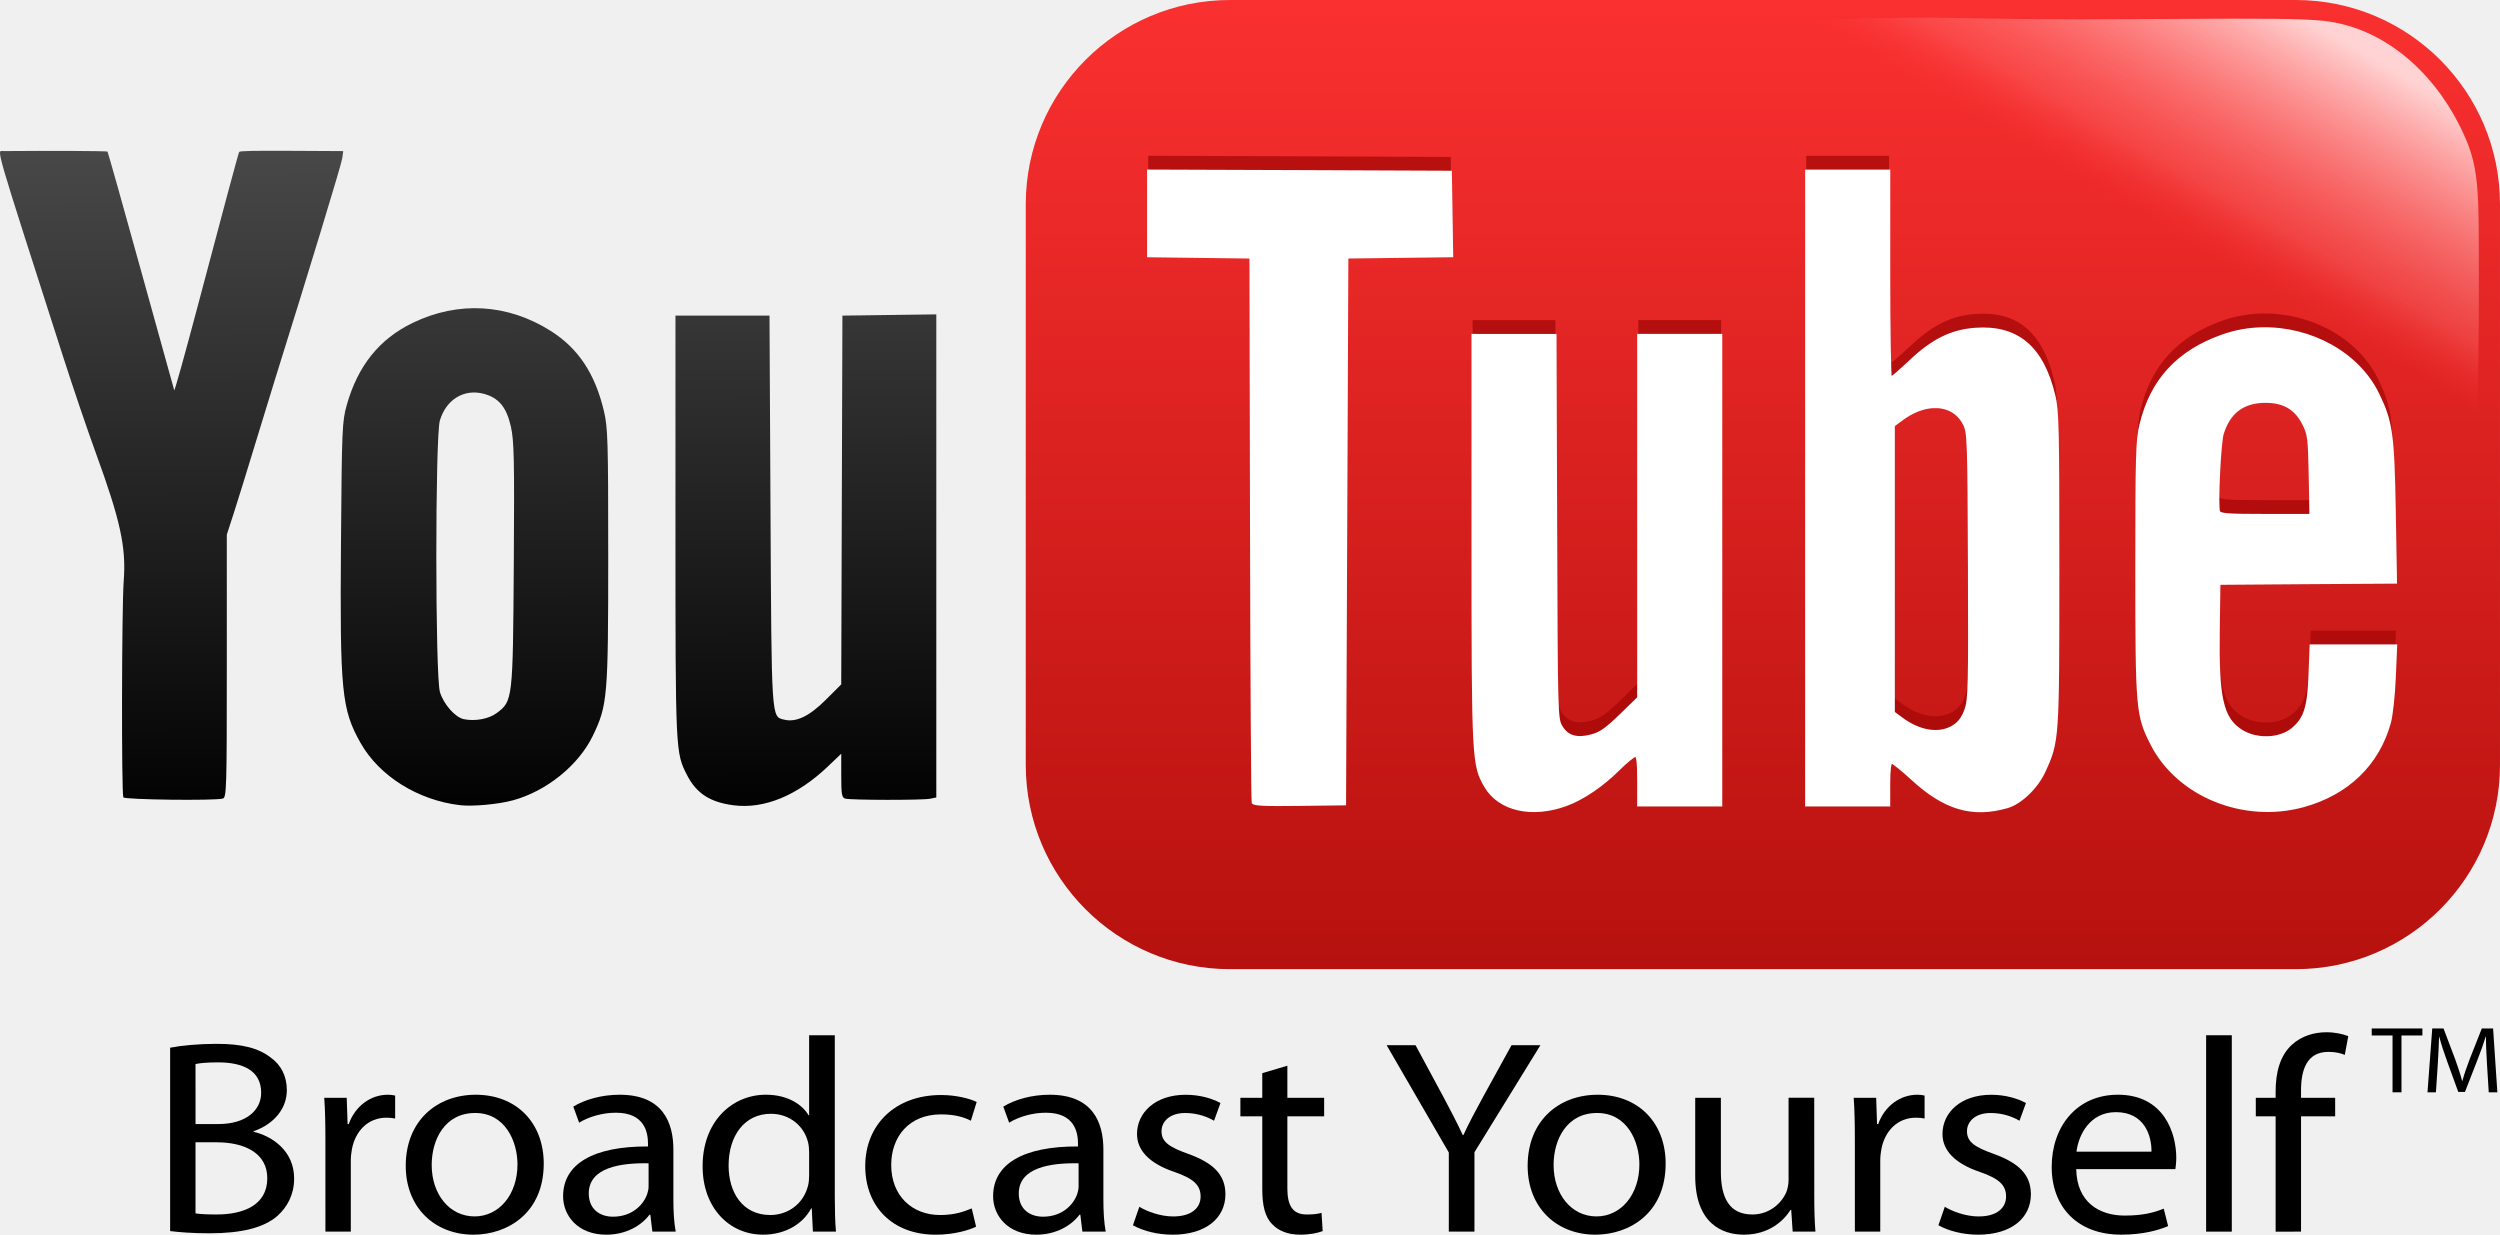
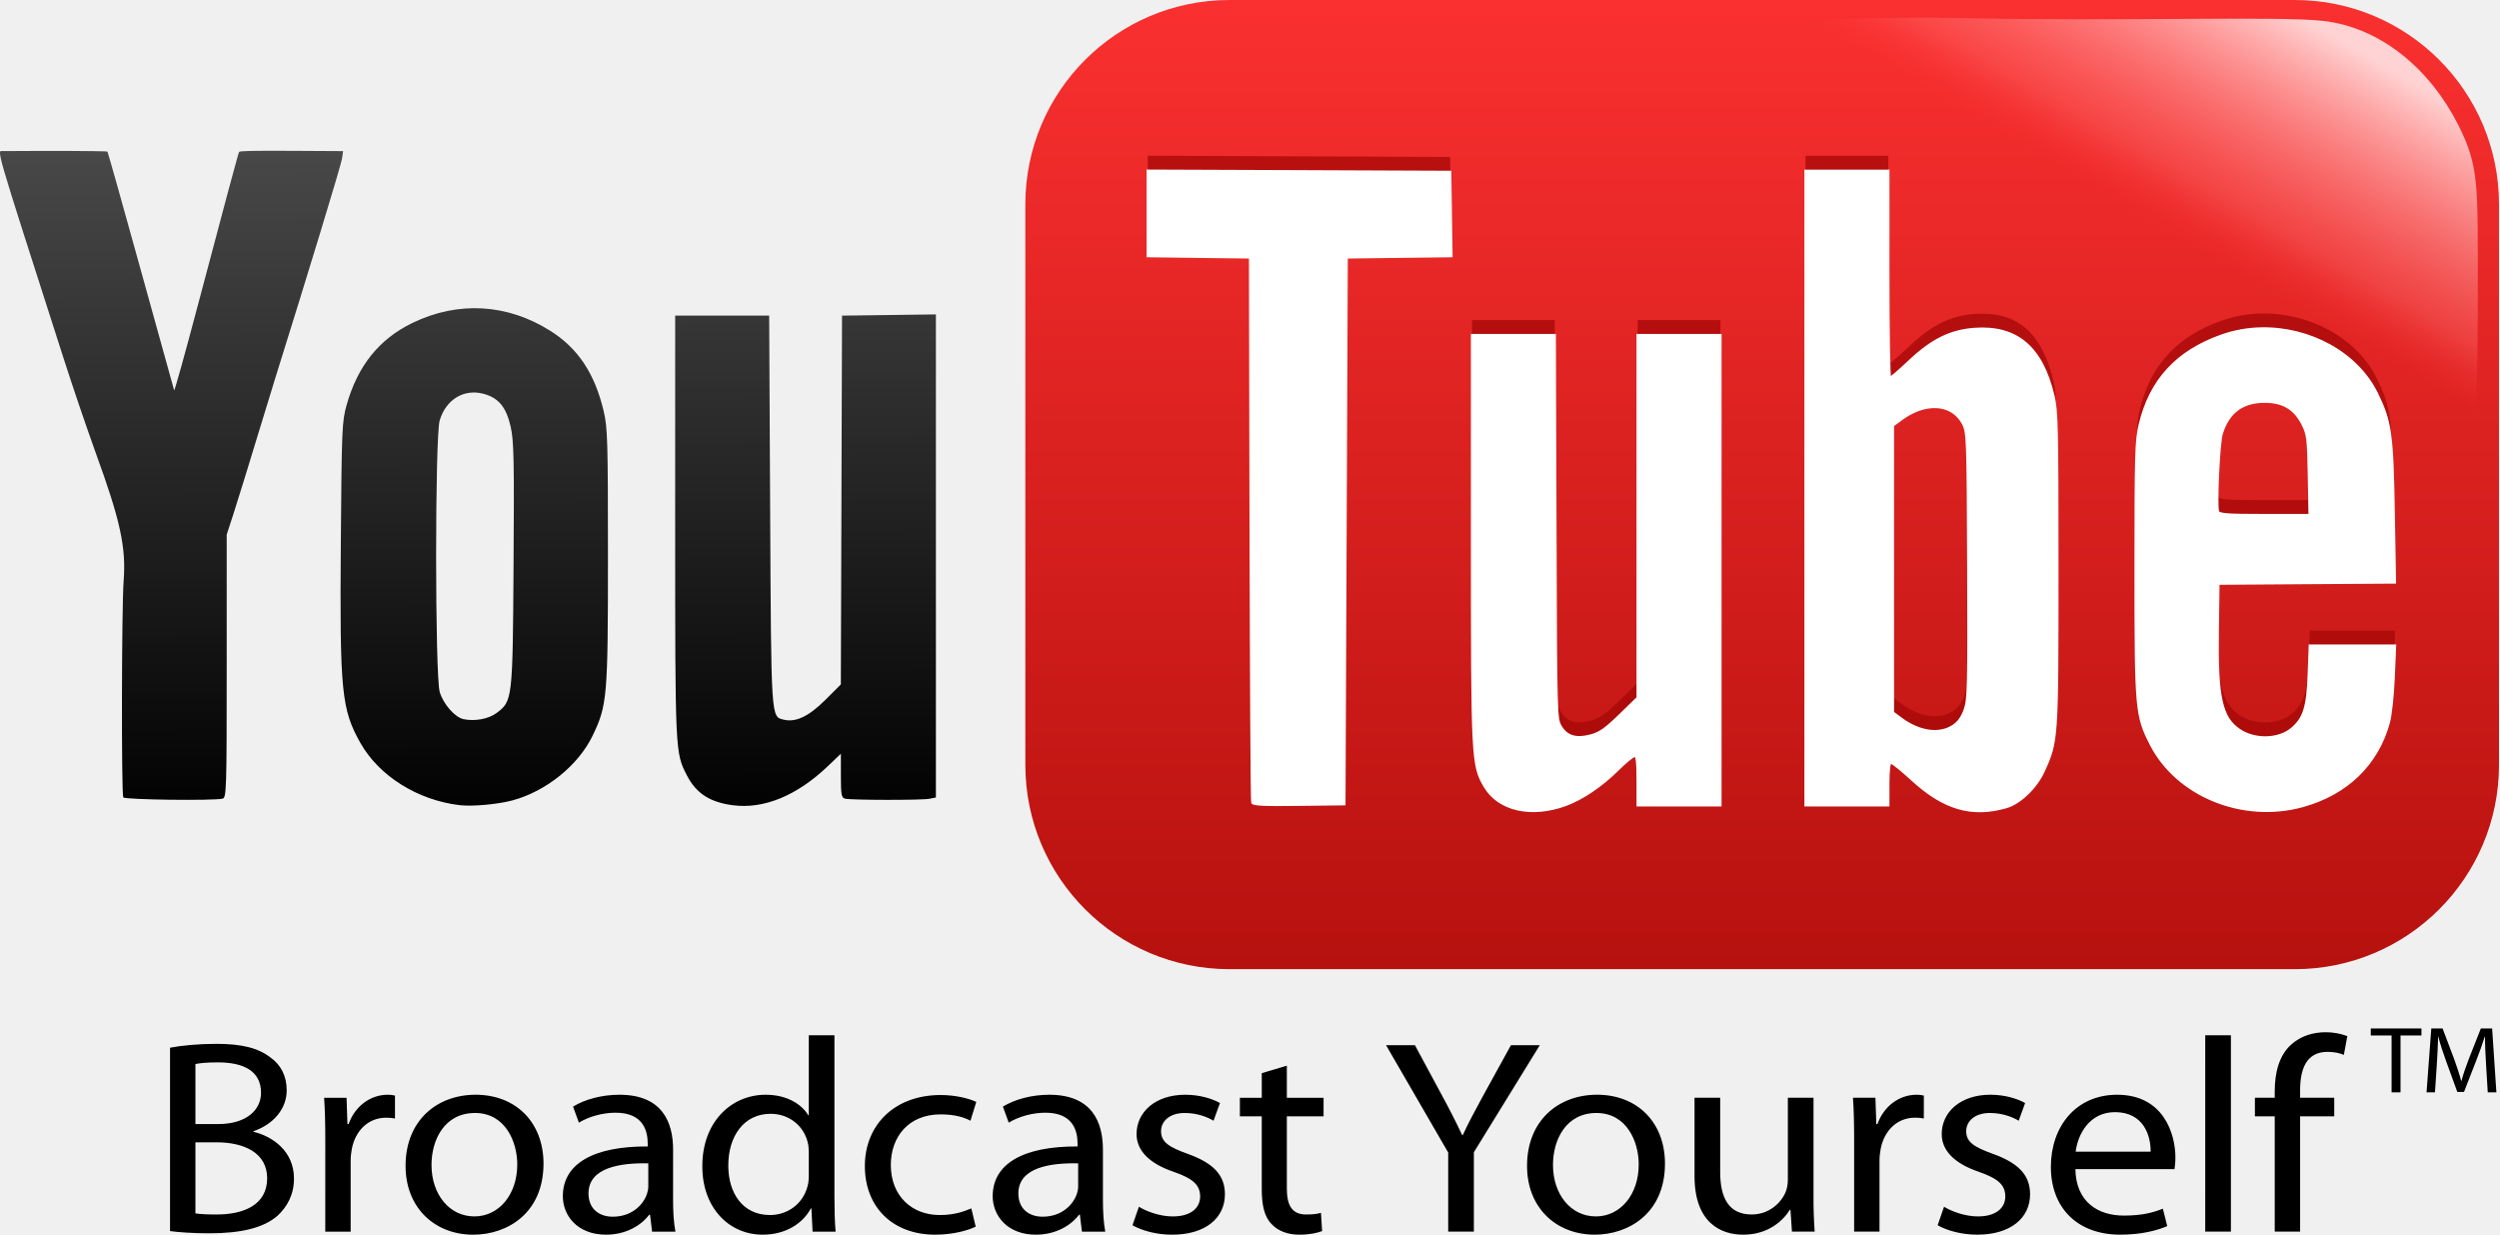
- <svg xmlns="http://www.w3.org/2000/svg" xmlns:xlink="http://www.w3.org/1999/xlink" width="152.655mm" height="75.391mm" viewBox="0 0 152.656 75.391" version="1.1" id="svg8">
-   <defs id="defs2">
-     <linearGradient id="linearGradient1515">
-       <stop style="stop-color:#fa3030;stop-opacity:1" offset="0" id="stop1511" />
-       <stop style="stop-color:#b6110e;stop-opacity:1" offset="1" id="stop1513" />
+ <svg xmlns="http://www.w3.org/2000/svg" xmlns:xlink="http://www.w3.org/1999/xlink" width="576.966" height="284.944" viewBox="0 0 152.656 75.391">
+   <defs>
+     <linearGradient id="f">
+       <stop style="stop-color:#fa3030;stop-opacity:1" offset="0" />
+       <stop style="stop-color:#b6110e;stop-opacity:1" offset="1" />
    </linearGradient>
-     <clipPath id="clipPath3035" clipPathUnits="userSpaceOnUse">
-       <path id="path3037" d="m -0.308,-8.205 h 5.064 v 9.77 h -5.064 z" />
-     </clipPath>
-     <clipPath id="clipPath3025" clipPathUnits="userSpaceOnUse">
-       <path id="path3027" d="M 0,0 H 594 V 792 H 0 Z" />
-     </clipPath>
-     <clipPath id="clipPath3017" clipPathUnits="userSpaceOnUse">
-       <path id="path3019" d="m 0,650.268 h 141.732 v 141.732 H 0 Z" />
-     </clipPath>
-     <clipPath id="clipPath3150" clipPathUnits="userSpaceOnUse">
-       <path id="path3152" d="m -0.388,-0.473 h 5.87 v 9.9 h -5.87 z" />
-     </clipPath>
-     <clipPath id="clipPath3140" clipPathUnits="userSpaceOnUse">
-       <path id="path3142" d="M 0,0 H 594 V 792 H 0 Z" />
-     </clipPath>
-     <clipPath id="clipPath3132" clipPathUnits="userSpaceOnUse">
-       <path id="path3134" d="M 1,0 H 118.842 V 119.55 H 1 Z" />
-     </clipPath>
-     <clipPath id="clipPath3439" clipPathUnits="userSpaceOnUse">
-       <path id="path3441" d="m 50.441,691.8 h 99 v -56.76 h -99 z" style="clip-rule:evenodd" />
-     </clipPath>
-     <clipPath id="clipPath3150-2" clipPathUnits="userSpaceOnUse">
-       <path id="path3152-8" d="m -0.388,-0.473 h 5.87 v 9.9 h -5.87 z" />
-     </clipPath>
-     <filter style="color-interpolation-filters:sRGB" id="filter1173">
-       <feFlood flood-opacity="0.498" flood-color="rgb(0,0,0)" result="flood" id="feFlood1163" />
-       <feComposite in="flood" in2="SourceGraphic" operator="in" result="composite1" id="feComposite1165" />
-       <feGaussianBlur in="composite1" stdDeviation="3" result="blur" id="feGaussianBlur1167" />
-       <feOffset dx="6" dy="6" result="offset" id="feOffset1169" />
-       <feComposite in="SourceGraphic" in2="offset" operator="over" result="composite2" id="feComposite1171" />
-     </filter>
-     <linearGradient id="linearGradient6760">
-       <stop style="stop-color:#030303;stop-opacity:1" offset="0" id="stop6762" />
-       <stop style="stop-color:#484848;stop-opacity:1" offset="1" id="stop6764" />
+     <linearGradient id="e">
+       <stop style="stop-color:#030303;stop-opacity:1" offset="0" />
+       <stop style="stop-color:#484848;stop-opacity:1" offset="1" />
    </linearGradient>
-     <linearGradient id="linearGradient6754">
-       <stop id="stop6756" offset="0" style="stop-color:#ffd3d3;stop-opacity:1" />
-       <stop style="stop-color:#ff6f6f;stop-opacity:0.376;" offset="0.764" id="stop6768" />
-       <stop id="stop6758" offset="1" style="stop-color:#ff3333;stop-opacity:0" />
+     <linearGradient id="d">
+       <stop offset="0" style="stop-color:#ffd3d3;stop-opacity:1" />
+       <stop style="stop-color:#ff6f6f;stop-opacity:.376" offset=".764" />
+       <stop offset="1" style="stop-color:#f33;stop-opacity:0" />
    </linearGradient>
-     <linearGradient x1="345.065" y1="1071.317" x2="345.065" y2="-135.12" id="linearGradient3049" gradientUnits="userSpaceOnUse" gradientTransform="scale(1.58195,0.632131)">
-       <stop id="stop3051" style="stop-color:#912420;stop-opacity:1" offset="0" />
-       <stop id="stop3053" style="stop-color:#ce332d;stop-opacity:1" offset="0.489" />
+     <linearGradient gradientTransform="scale(1.58195 .63213)" gradientUnits="userSpaceOnUse" id="b" y2="-135.12" x2="345.065" y1="1071.317" x1="345.065">
+       <stop offset="0" style="stop-color:#912420;stop-opacity:1" />
+       <stop offset=".967" style="stop-color:#fee;stop-opacity:1" />
    </linearGradient>
-     <linearGradient gradientTransform="scale(1.58195,0.632131)" gradientUnits="userSpaceOnUse" id="linearGradient3039" y2="-135.12" x2="345.065" y1="1071.317" x1="345.065">
-       <stop offset="0" style="stop-color:#912420;stop-opacity:1" id="stop3041" />
-       <stop offset="0.967" style="stop-color:#ffeeee;stop-opacity:1" id="stop3045" />
+     <linearGradient id="c">
+       <stop style="stop-color:#fff;stop-opacity:1" offset="0" />
+       <stop style="stop-color:#b3b3b3;stop-opacity:1" offset="1" />
    </linearGradient>
-     <linearGradient id="linearGradient3014">
-       <stop id="stop3016" style="stop-color:#ffffff;stop-opacity:1" offset="0" />
-       <stop id="stop3018" style="stop-color:#b3b3b3;stop-opacity:1" offset="1" />
+     <linearGradient x1="345.065" y1="1071.317" x2="345.065" y2="-135.12" id="a" gradientUnits="userSpaceOnUse" gradientTransform="scale(1.58195 .63213)">
+       <stop style="stop-color:#590000;stop-opacity:1" offset="0" />
+       <stop style="stop-color:red;stop-opacity:1" offset=".967" />
+       <stop style="stop-color:#fee;stop-opacity:1" offset=".967" />
    </linearGradient>
-     <linearGradient x1="345.065" y1="1071.317" x2="345.065" y2="-135.12" id="g" gradientUnits="userSpaceOnUse" gradientTransform="scale(1.58195,0.632131)">
-       <stop id="stop7" style="stop-color:#590000;stop-opacity:1" offset="0" />
-       <stop id="stop9" style="stop-color:#ff0000;stop-opacity:1" offset="0.967" />
-       <stop id="stop11" style="stop-color:#ffeeee;stop-opacity:1" offset="0.967" />
-     </linearGradient>
-     <linearGradient x1="345.065" y1="1071.317" x2="345.065" y2="-135.12" id="linearGradient3774" xlink:href="#g" gradientUnits="userSpaceOnUse" gradientTransform="scale(1.58195,0.632131)" />
-     <linearGradient x1="339.638" y1="1097.23" x2="339.638" y2="-635.195" id="linearGradient3774-1" xlink:href="#g" gradientUnits="userSpaceOnUse" gradientTransform="matrix(1.58195,0,0,0.632131,320.259,117.629)" />
-     <linearGradient x1="339.638" y1="1097.23" x2="339.638" y2="-635.195" id="linearGradient3943" xlink:href="#g" gradientUnits="userSpaceOnUse" gradientTransform="matrix(1.58195,0,0,0.632131,-137.182,-82.6614)" />
-     <linearGradient x1="339.638" y1="1097.23" x2="339.638" y2="-635.195" id="linearGradient3965" xlink:href="#g" gradientUnits="userSpaceOnUse" gradientTransform="matrix(1.58195,0,0,0.632131,6.70141,-52.6713)" />
-     <linearGradient x1="339.638" y1="1097.23" x2="339.638" y2="-635.195" id="linearGradient4014" xlink:href="#g" gradientUnits="userSpaceOnUse" gradientTransform="matrix(1.58195,0,0,0.632131,-0.584086,0.75571)" />
-     <linearGradient x1="339.638" y1="1107.851" x2="339.638" y2="-635.195" id="linearGradient4038" xlink:href="#linearGradient3039" gradientUnits="userSpaceOnUse" gradientTransform="matrix(1.58195,0,0,0.632131,-0.584086,0.75571)" />
-     <linearGradient x1="543.321" y1="441.519" x2="543.321" y2="817.556" id="linearGradient3020" xlink:href="#linearGradient3014" gradientUnits="userSpaceOnUse" />
-     <linearGradient xlink:href="#linearGradient6754" id="linearGradient6752" x1="802.938" y1="313.494" x2="744.258" y2="412.445" gradientUnits="userSpaceOnUse" gradientTransform="matrix(0.1373766,0,0,0.1350155,506.4404,-75.40211)" />
-     <linearGradient xlink:href="#linearGradient6760" id="linearGradient6766" x1="-248.302" y1="619.429" x2="-249.338" y2="333.606" gradientUnits="userSpaceOnUse" gradientTransform="matrix(0.1415764,0,0,0.1385576,504.2636,-75.21098)" />
-     <linearGradient xlink:href="#linearGradient1515" id="linearGradient1517" x1="335.91" y1="13.474" x2="335.91" y2="92.001" gradientUnits="userSpaceOnUse" gradientTransform="matrix(0.749192,0,0,0.7536135,279.9334,-48.42409)" />
+     <linearGradient xlink:href="#d" id="h" x1="802.938" y1="313.494" x2="744.258" y2="412.445" gradientUnits="userSpaceOnUse" gradientTransform="matrix(.13738 0 0 .13502 506.44 -75.402)" />
+     <linearGradient xlink:href="#e" id="i" x1="-248.302" y1="619.429" x2="-249.338" y2="333.606" gradientUnits="userSpaceOnUse" gradientTransform="matrix(.14158 0 0 .13856 504.264 -75.211)" />
+     <linearGradient xlink:href="#f" id="g" x1="335.91" y1="13.474" x2="335.91" y2="92.001" gradientUnits="userSpaceOnUse" gradientTransform="matrix(.7492 0 0 .75361 279.933 -48.424)" />
  </defs>
-   <g id="layer1" transform="translate(-468.9594,38.26978)">
-     <text xml:space="preserve" style="font-style:normal;font-variant:normal;font-weight:normal;font-stretch:normal;font-size:50.8px;line-height:1.25;font-family:'Helvetica Neue';-inkscape-font-specification:'Helvetica Neue';letter-spacing:0px;word-spacing:0px;stroke-width:0.265" x="-144.86" y="-4.276" id="text859">
-       <tspan id="tspan857" x="-144.86" y="-4.276" style="font-style:normal;font-variant:normal;font-weight:normal;font-stretch:normal;font-family:'Helvetica Neue';-inkscape-font-specification:'Helvetica Neue';stroke-width:0.265" />
-     </text>
-     <text xml:space="preserve" style="font-style:normal;font-variant:normal;font-weight:normal;font-stretch:normal;font-size:50.8px;line-height:1.25;font-family:Verdana;-inkscape-font-specification:Verdana;letter-spacing:0px;word-spacing:0px;stroke-width:0.265" x="409.677" y="41.229" id="text1549">
-       <tspan id="tspan1547" x="409.677" y="41.229" style="font-style:normal;font-variant:normal;font-weight:normal;font-stretch:normal;font-family:Verdana;-inkscape-font-specification:Verdana;stroke-width:0.265" />
-     </text>
-     <g id="g1545">
-       <g id="g1537">
-         <rect style="fill:url(#linearGradient1517);fill-opacity:1;stroke:none;stroke-width:1.03;stroke-linejoin:round;paint-order:stroke fill markers" id="rect1505" width="90.02" height="59.179" x="531.595" y="-38.27" ry="12.474" />
-         <path style="fill:url(#linearGradient6752);fill-opacity:1;stroke:none;stroke-width:0.136" id="path6750" d="m 567.769,19.687 c -3.144,-0.054 -6.867,-0.139 -8.272,-0.189 -9.438,-0.331 -15.918,-0.685 -17.213,-0.94 -1.845,-0.364 -3.908,-1.581 -5.105,-3.013 -1.918,-2.296 -2.94,-5.081 -3.436,-9.369 -1.154,-9.968 -1.128,-21.59 0.069,-31.21 0.524,-4.213 1.828,-7.259 4.017,-9.382 1.249,-1.212 0.58,1.678 2.181,1.279 3.463,-0.864 32.381,-4.385 48.876,-4.028 9.527,0.206 19.235,-0.135 21.971,0.168 3.539,0.392 6.543,2.949 8.262,6.338 1.298,2.559 1.196,3.711 1.203,10.058 0.006,4.88 -0.143,9.044 -0.217,14.654 -0.089,6.714 1.308,11.368 0.653,14.689 -0.692,3.51 -2.329,6.502 -4.443,8.122 -1.634,1.251 -3.373,1.809 -6.107,1.96 -0.814,0.045 -1.843,0.109 -2.287,0.142 -1.579,0.119 -10.027,0.453 -14.662,0.58 -6.888,0.188 -18.937,0.255 -25.49,0.142 z" />
-         <path d="m 539.071,-28.759 v 2.611 2.606 l 3.126,0.039 3.126,0.039 0.035,16.557 c 0.019,9.106 0.064,16.633 0.101,16.729 0.052,0.135 0.703,0.166 2.85,0.137 l 2.775,-0.034 0.07,-16.695 0.07,-16.695 3.201,-0.039 3.201,-0.039 -0.04,-2.572 -0.04,-2.572 -9.238,-0.039 z m 40.183,0.004 V -9.381 9.993 h 2.529 2.529 V 8.687 c 0,-0.865 0.055,-1.305 0.158,-1.305 0.086,0 0.654,0.456 1.264,1.018 1.967,1.81 3.671,2.309 5.796,1.696 0.814,-0.235 1.807,-1.185 2.252,-2.156 0.855,-1.863 0.856,-1.907 0.856,-12.375 0,-8.594 -0.021,-9.653 -0.241,-10.58 -0.706,-2.973 -2.248,-4.275 -4.834,-4.083 -1.45,0.107 -2.593,0.672 -3.96,1.962 -0.594,0.561 -1.128,1.022 -1.185,1.022 -0.058,2.7e-5 -0.105,-2.844 -0.105,-6.321 v -6.321 h -2.529 z m 27.837,9.627 c -0.823,0.016 -1.647,0.161 -2.437,0.442 -2.724,0.971 -4.334,2.722 -4.983,5.427 -0.229,0.956 -0.255,1.816 -0.255,8.824 0,8.595 0.032,8.946 0.931,10.705 1.601,3.133 5.612,4.767 9.256,3.77 2.706,-0.741 4.579,-2.547 5.282,-5.097 0.12,-0.436 0.254,-1.671 0.299,-2.748 l 0.083,-1.958 h -2.604 -2.604 l -0.066,1.752 c -0.073,1.995 -0.282,2.679 -1.023,3.315 -0.791,0.679 -2.243,0.726 -3.188,0.103 -1.123,-0.74 -1.404,-1.992 -1.348,-6.063 l 0.04,-2.885 5.392,-0.039 5.392,-0.034 -0.075,-4.294 c -0.083,-4.788 -0.185,-5.515 -1.01,-7.214 -1.223,-2.519 -4.142,-4.065 -7.082,-4.006 z m -48.209,0.404 v 12.439 c 0,13.546 0.015,13.838 0.79,15.144 0.847,1.427 2.837,1.874 4.931,1.108 1.011,-0.37 2.196,-1.17 3.196,-2.164 0.461,-0.458 0.92,-0.833 1.019,-0.833 0.135,0 0.18,0.374 0.18,1.511 v 1.511 h 2.529 2.529 V -4.366 -18.725 h -2.529 -2.529 V -7.646 3.428 l -1.089,1.061 c -0.864,0.84 -1.228,1.093 -1.761,1.237 -0.906,0.243 -1.475,0.076 -1.848,-0.545 -0.282,-0.469 -0.287,-0.68 -0.325,-12.19 l -0.04,-11.714 h -2.525 z m 48.416,4.071 c 1.129,0 1.841,0.425 2.323,1.383 0.306,0.607 0.339,0.863 0.382,3.1 l 0.044,2.439 h -2.753 c -2.374,0 -2.768,-0.033 -2.841,-0.219 -0.13,-0.332 0.051,-4.184 0.224,-4.745 0.405,-1.317 1.265,-1.958 2.621,-1.958 z m -20.25,0.322 c 0.794,-0.028 1.477,0.328 1.844,1.052 0.256,0.504 0.273,0.956 0.303,8.639 0.029,7.371 0.01,8.168 -0.211,8.79 -0.169,0.477 -0.387,0.778 -0.72,0.996 -0.842,0.551 -2.066,0.375 -3.179,-0.455 l -0.492,-0.365 v -8.76 -8.764 l 0.492,-0.365 c 0.66,-0.492 1.345,-0.747 1.963,-0.769 z" id="rect3947" style="opacity:0.753;fill:#a60707;fill-opacity:1;stroke:none;stroke-width:0.139" />
-         <path d="m 539.071,-27.847 v 2.611 2.606 l 3.126,0.039 3.126,0.039 0.035,16.557 c 0.019,9.106 0.064,16.633 0.101,16.729 0.052,0.135 0.703,0.166 2.85,0.137 l 2.775,-0.034 0.07,-16.695 0.07,-16.695 3.201,-0.039 3.201,-0.039 -0.04,-2.572 -0.04,-2.572 -9.238,-0.039 z m 40.183,0.004 V -8.468 10.906 h 2.529 2.529 V 9.6 c 0,-0.865 0.055,-1.305 0.158,-1.305 0.086,0 0.654,0.456 1.265,1.018 1.967,1.81 3.671,2.309 5.796,1.696 0.814,-0.235 1.807,-1.185 2.252,-2.156 0.855,-1.863 0.856,-1.907 0.856,-12.375 0,-8.594 -0.021,-9.653 -0.241,-10.58 -0.706,-2.973 -2.248,-4.275 -4.834,-4.083 -1.45,0.107 -2.593,0.672 -3.96,1.962 -0.594,0.561 -1.128,1.022 -1.185,1.022 -0.058,2.9e-5 -0.105,-2.844 -0.105,-6.321 v -6.321 h -2.529 z m 27.837,9.627 c -0.823,0.016 -1.647,0.161 -2.437,0.442 -2.724,0.971 -4.334,2.722 -4.983,5.427 -0.229,0.956 -0.255,1.816 -0.255,8.824 0,8.595 0.032,8.946 0.931,10.705 1.601,3.133 5.612,4.767 9.256,3.77 2.706,-0.741 4.579,-2.547 5.282,-5.097 0.12,-0.436 0.254,-1.671 0.299,-2.748 l 0.083,-1.958 h -2.604 -2.604 l -0.066,1.752 c -0.073,1.995 -0.282,2.679 -1.023,3.315 -0.791,0.679 -2.243,0.726 -3.188,0.103 -1.123,-0.74 -1.404,-1.992 -1.348,-6.063 l 0.04,-2.885 5.392,-0.039 5.392,-0.034 -0.075,-4.294 c -0.083,-4.788 -0.185,-5.515 -1.01,-7.214 -1.223,-2.519 -4.142,-4.065 -7.082,-4.006 z m -48.209,0.404 v 12.439 c 0,13.546 0.015,13.838 0.79,15.144 0.847,1.427 2.837,1.874 4.931,1.108 1.011,-0.37 2.196,-1.17 3.196,-2.164 0.461,-0.458 0.92,-0.833 1.019,-0.833 0.135,0 0.18,0.374 0.18,1.511 v 1.511 h 2.529 2.529 V -3.453 -17.812 h -2.529 -2.529 V -6.734 4.34 l -1.089,1.061 c -0.864,0.84 -1.228,1.093 -1.761,1.237 -0.906,0.243 -1.475,0.076 -1.848,-0.545 -0.282,-0.469 -0.287,-0.68 -0.325,-12.19 l -0.04,-11.714 h -2.525 z m 48.416,4.071 c 1.129,0 1.841,0.425 2.323,1.383 0.306,0.607 0.339,0.863 0.382,3.1 l 0.044,2.439 h -2.753 c -2.374,0 -2.768,-0.033 -2.841,-0.219 -0.13,-0.332 0.051,-4.184 0.224,-4.745 0.405,-1.317 1.265,-1.958 2.621,-1.958 z m -20.25,0.322 c 0.794,-0.028 1.477,0.328 1.844,1.052 0.256,0.504 0.273,0.956 0.303,8.639 0.029,7.371 0.01,8.168 -0.211,8.79 -0.169,0.477 -0.387,0.778 -0.72,0.996 -0.842,0.551 -2.066,0.375 -3.179,-0.455 l -0.492,-0.365 v -8.76 -8.764 l 0.492,-0.365 c 0.66,-0.492 1.345,-0.747 1.963,-0.769 z" id="rect3947-6" style="fill:#ffffff;fill-opacity:1;stroke:#ffffff;stroke-width:0.139;stroke-opacity:1" />
-       </g>
-       <path d="m 497.038,10.895 c -2.567,-0.305 -4.925,-1.783 -6.062,-3.8 -1.158,-2.056 -1.264,-3.133 -1.196,-12.184 0.053,-7.011 0.071,-7.451 0.355,-8.455 0.677,-2.393 1.987,-4.026 4.022,-5.009 2.792,-1.35 5.802,-1.174 8.437,0.494 1.677,1.062 2.697,2.597 3.241,4.882 0.241,1.012 0.264,1.785 0.264,8.868 0,8.609 -0.043,9.107 -0.943,10.972 -0.868,1.797 -2.83,3.381 -4.877,3.937 -0.901,0.245 -2.467,0.387 -3.24,0.296 z m 2.25,-5.623 c 0.983,-0.734 0.99,-0.794 1.045,-9.089 0.042,-6.442 0.019,-7.537 -0.181,-8.416 -0.269,-1.184 -0.742,-1.75 -1.664,-1.993 -1.195,-0.315 -2.289,0.354 -2.668,1.631 -0.292,0.984 -0.289,15.597 0.003,16.583 0.219,0.738 0.93,1.546 1.457,1.656 0.685,0.143 1.526,-0.013 2.008,-0.372 z m 14.456,5.629 c -1.423,-0.185 -2.254,-0.723 -2.824,-1.827 -0.716,-1.387 -0.715,-1.378 -0.715,-15.185 V -18.997 h 2.871 2.871 l 0.061,11.876 c 0.066,12.903 0.046,12.601 0.835,12.795 0.725,0.178 1.526,-0.202 2.526,-1.198 l 0.958,-0.954 0.036,-11.26 0.036,-11.26 2.867,-0.038 2.867,-0.038 V -4.323 10.425 l -0.389,0.078 c -0.47,0.094 -4.817,0.088 -5.168,-0.007 -0.214,-0.058 -0.248,-0.249 -0.248,-1.405 V 7.754 l -0.814,0.776 c -1.873,1.785 -3.895,2.616 -5.769,2.372 z m -37.252,-0.482 c -0.12,-0.191 -0.102,-11.59 0.021,-13.205 0.158,-2.07 -0.197,-3.698 -1.716,-7.861 -0.493,-1.351 -1.382,-3.97 -1.976,-5.819 -4.292,-13.36 -4.064,-12.575 -3.654,-12.579 2.827,-0.024 6.318,-0.007 6.356,0.03 0.027,0.027 0.946,3.289 2.042,7.25 1.096,3.961 2.011,7.258 2.033,7.327 0.022,0.069 0.665,-2.238 1.43,-5.127 1.602,-6.055 2.501,-9.399 2.536,-9.429 0.072,-0.064 0.869,-0.079 3.473,-0.065 l 2.882,0.016 -0.063,0.45 c -0.052,0.368 -2.019,6.833 -4.078,13.405 -0.227,0.724 -0.8,2.594 -1.275,4.157 -0.474,1.562 -1.049,3.418 -1.278,4.124 l -0.416,1.283 v 8.025 c 0,7.526 -0.015,8.029 -0.248,8.092 -0.517,0.138 -5.978,0.07 -6.07,-0.075 z" id="path19" style="fill:url(#linearGradient6766);fill-opacity:1;stroke:none;stroke-width:0.14;stroke-miterlimit:4;stroke-dasharray:none;stroke-opacity:1" />
-     </g>
-     <g aria-label="Broadcast Yourself" transform="scale(1.027121,0.9735953)" id="text1553" style="font-size:17.345px;line-height:1.6;font-family:Tahoma;-inkscape-font-specification:Tahoma;letter-spacing:-0.116px;word-spacing:-0.405px;stroke-width:0.09">
-       <path d="m 466.691,37.903 c 0.503,0.069 1.301,0.139 2.342,0.139 1.908,0 3.226,-0.347 4.041,-1.093 0.59,-0.572 0.989,-1.336 0.989,-2.342 0,-1.735 -1.301,-2.654 -2.411,-2.931 v -0.035 c 1.232,-0.451 1.977,-1.44 1.977,-2.567 0,-0.919 -0.364,-1.613 -0.971,-2.064 -0.729,-0.59 -1.7,-0.85 -3.209,-0.85 -1.058,0 -2.099,0.104 -2.758,0.243 z m 1.509,-10.477 c 0.243,-0.052 0.642,-0.104 1.336,-0.104 1.526,0 2.567,0.538 2.567,1.908 0,1.127 -0.937,1.96 -2.532,1.96 h -1.37 z m 0,4.909 h 1.249 c 1.648,0 3.018,0.659 3.018,2.255 0,1.7 -1.44,2.272 -3.001,2.272 -0.538,0 -0.971,-0.017 -1.266,-0.069 z" style="font-style:normal;font-variant:normal;font-weight:normal;font-stretch:normal;font-family:'Myriad Pro';-inkscape-font-specification:'Myriad Pro';stroke-width:0.09" id="path1649" />
-       <path d="m 475.923,37.938 h 1.509 v -4.475 c 0,-0.26 0.035,-0.503 0.069,-0.711 0.208,-1.145 0.971,-1.96 2.047,-1.96 0.208,0 0.364,0.017 0.52,0.052 v -1.44 c -0.139,-0.035 -0.26,-0.052 -0.434,-0.052 -1.023,0 -1.943,0.711 -2.324,1.839 h -0.069 l -0.052,-1.648 h -1.336 c 0.052,0.781 0.069,1.63 0.069,2.619 z" style="font-style:normal;font-variant:normal;font-weight:normal;font-stretch:normal;font-family:'Myriad Pro';-inkscape-font-specification:'Myriad Pro';stroke-width:0.09" id="path1651" />
-       <path d="m 484.861,29.352 c -2.324,0 -4.163,1.648 -4.163,4.458 0,2.654 1.752,4.319 4.024,4.319 2.029,0 4.18,-1.353 4.18,-4.458 0,-2.567 -1.63,-4.319 -4.041,-4.319 z m -0.035,1.145 c 1.804,0 2.515,1.804 2.515,3.226 0,1.891 -1.093,3.261 -2.55,3.261 -1.492,0 -2.55,-1.388 -2.55,-3.226 0,-1.596 0.781,-3.261 2.584,-3.261 z" style="font-style:normal;font-variant:normal;font-weight:normal;font-stretch:normal;font-family:'Myriad Pro';-inkscape-font-specification:'Myriad Pro';stroke-width:0.09" id="path1653" />
-       <path d="m 496.609,32.786 c 0,-1.682 -0.624,-3.434 -3.192,-3.434 -1.058,0 -2.064,0.295 -2.758,0.746 l 0.347,1.006 c 0.59,-0.382 1.405,-0.624 2.186,-0.624 1.717,0 1.908,1.249 1.908,1.943 v 0.173 c -3.244,-0.017 -5.047,1.093 -5.047,3.122 0,1.214 0.867,2.411 2.567,2.411 1.197,0 2.099,-0.59 2.567,-1.249 h 0.052 l 0.121,1.058 h 1.388 c -0.104,-0.572 -0.139,-1.284 -0.139,-2.012 z m -1.474,2.324 c 0,0.156 -0.035,0.33 -0.087,0.486 -0.243,0.711 -0.937,1.405 -2.029,1.405 -0.781,0 -1.44,-0.468 -1.44,-1.457 0,-1.63 1.891,-1.925 3.556,-1.891 z" style="font-style:normal;font-variant:normal;font-weight:normal;font-stretch:normal;font-family:'Myriad Pro';-inkscape-font-specification:'Myriad Pro';stroke-width:0.09" id="path1655" />
-       <path d="m 504.679,25.622 v 5.013 h -0.035 c -0.382,-0.676 -1.249,-1.284 -2.532,-1.284 -2.047,0 -3.781,1.717 -3.764,4.51 0,2.55 1.561,4.267 3.59,4.267 1.37,0 2.394,-0.711 2.862,-1.648 h 0.035 l 0.069,1.457 h 1.37 c -0.052,-0.572 -0.069,-1.422 -0.069,-2.168 V 25.622 Z m 0,8.794 c 0,0.243 -0.017,0.451 -0.069,0.659 -0.278,1.145 -1.214,1.821 -2.238,1.821 -1.648,0 -2.48,-1.405 -2.48,-3.105 0,-1.856 0.937,-3.244 2.515,-3.244 1.145,0 1.977,0.798 2.203,1.769 0.052,0.191 0.069,0.451 0.069,0.642 z" style="font-style:normal;font-variant:normal;font-weight:normal;font-stretch:normal;font-family:'Myriad Pro';-inkscape-font-specification:'Myriad Pro';stroke-width:0.09" id="path1657" />
-       <path d="m 514.346,36.481 c -0.434,0.191 -1.006,0.416 -1.873,0.416 -1.665,0 -2.914,-1.197 -2.914,-3.139 0,-1.752 1.041,-3.174 2.966,-3.174 0.833,0 1.405,0.191 1.769,0.399 l 0.347,-1.179 c -0.416,-0.208 -1.214,-0.434 -2.116,-0.434 -2.741,0 -4.51,1.873 -4.51,4.458 0,2.567 1.648,4.302 4.18,4.302 1.127,0 2.012,-0.295 2.411,-0.503 z" style="font-style:normal;font-variant:normal;font-weight:normal;font-stretch:normal;font-family:'Myriad Pro';-inkscape-font-specification:'Myriad Pro';stroke-width:0.09" id="path1659" />
-       <path d="m 522.173,32.786 c 0,-1.682 -0.624,-3.434 -3.192,-3.434 -1.058,0 -2.064,0.295 -2.758,0.746 l 0.347,1.006 c 0.59,-0.382 1.405,-0.624 2.186,-0.624 1.717,0 1.908,1.249 1.908,1.943 v 0.173 c -3.244,-0.017 -5.047,1.093 -5.047,3.122 0,1.214 0.867,2.411 2.567,2.411 1.197,0 2.099,-0.59 2.567,-1.249 h 0.052 l 0.121,1.058 h 1.388 c -0.104,-0.572 -0.139,-1.284 -0.139,-2.012 z m -1.474,2.324 c 0,0.156 -0.035,0.33 -0.087,0.486 -0.243,0.711 -0.937,1.405 -2.029,1.405 -0.781,0 -1.44,-0.468 -1.44,-1.457 0,-1.63 1.891,-1.925 3.556,-1.891 z" style="font-style:normal;font-variant:normal;font-weight:normal;font-stretch:normal;font-family:'Myriad Pro';-inkscape-font-specification:'Myriad Pro';stroke-width:0.09" id="path1661" />
-       <path d="m 523.93,37.539 c 0.59,0.347 1.44,0.59 2.359,0.59 1.995,0 3.139,-1.058 3.139,-2.532 0,-1.249 -0.746,-1.977 -2.203,-2.532 -1.093,-0.416 -1.596,-0.729 -1.596,-1.422 0,-0.624 0.503,-1.145 1.405,-1.145 0.781,0 1.388,0.278 1.717,0.486 l 0.382,-1.11 c -0.468,-0.278 -1.214,-0.52 -2.064,-0.52 -1.804,0 -2.897,1.11 -2.897,2.463 0,1.006 0.711,1.839 2.22,2.376 1.127,0.416 1.561,0.815 1.561,1.544 0,0.694 -0.52,1.249 -1.63,1.249 -0.763,0 -1.561,-0.312 -2.012,-0.607 z" style="font-style:normal;font-variant:normal;font-weight:normal;font-stretch:normal;font-family:'Myriad Pro';-inkscape-font-specification:'Myriad Pro';stroke-width:0.09" id="path1663" />
-       <path d="m 531.619,27.999 v 1.544 h -1.301 v 1.162 h 1.301 v 4.579 c 0,0.989 0.156,1.735 0.59,2.186 0.364,0.416 0.937,0.659 1.648,0.659 0.59,0 1.058,-0.104 1.353,-0.225 l -0.069,-1.145 c -0.225,0.069 -0.468,0.104 -0.885,0.104 -0.85,0 -1.145,-0.59 -1.145,-1.63 v -4.527 h 2.186 v -1.162 h -2.186 v -2.012 z" style="font-style:normal;font-variant:normal;font-weight:normal;font-stretch:normal;font-family:'Myriad Pro';-inkscape-font-specification:'Myriad Pro';stroke-width:0.09" id="path1665" />
-       <path d="M 544.233,37.938 V 32.959 l 3.92,-6.713 h -1.717 l -1.682,3.226 c -0.451,0.885 -0.85,1.648 -1.179,2.411 h -0.035 c -0.364,-0.815 -0.711,-1.526 -1.162,-2.411 l -1.648,-3.226 h -1.717 l 3.695,6.73 v 4.961 z" id="path1667" />
-       <path d="m 551.558,29.352 c -2.324,0 -4.163,1.648 -4.163,4.458 0,2.654 1.752,4.319 4.024,4.319 2.029,0 4.18,-1.353 4.18,-4.458 0,-2.567 -1.63,-4.319 -4.041,-4.319 z m -0.035,1.145 c 1.804,0 2.515,1.804 2.515,3.226 0,1.891 -1.093,3.261 -2.55,3.261 -1.492,0 -2.55,-1.388 -2.55,-3.226 0,-1.596 0.781,-3.261 2.584,-3.261 z" id="path1669" />
-       <path d="m 564.433,29.542 h -1.526 v 5.152 c 0,0.278 -0.052,0.555 -0.139,0.781 -0.278,0.676 -0.989,1.388 -2.012,1.388 -1.388,0 -1.873,-1.075 -1.873,-2.671 v -4.649 h -1.526 v 4.909 c 0,2.949 1.578,3.677 2.897,3.677 1.492,0 2.376,-0.885 2.775,-1.561 h 0.035 l 0.087,1.37 h 1.353 c -0.052,-0.659 -0.069,-1.422 -0.069,-2.29 z" id="path1671" />
-       <path d="m 566.849,37.938 h 1.509 v -4.475 c 0,-0.26 0.035,-0.503 0.069,-0.711 0.208,-1.145 0.971,-1.96 2.047,-1.96 0.208,0 0.364,0.017 0.52,0.052 v -1.44 c -0.139,-0.035 -0.26,-0.052 -0.434,-0.052 -1.023,0 -1.943,0.711 -2.324,1.839 h -0.069 l -0.052,-1.648 h -1.336 c 0.052,0.781 0.069,1.63 0.069,2.619 z" id="path1673" />
-       <path d="m 571.815,37.539 c 0.59,0.347 1.44,0.59 2.359,0.59 1.995,0 3.139,-1.058 3.139,-2.532 0,-1.249 -0.746,-1.977 -2.203,-2.532 -1.093,-0.416 -1.596,-0.729 -1.596,-1.422 0,-0.624 0.503,-1.145 1.405,-1.145 0.781,0 1.388,0.278 1.717,0.486 l 0.382,-1.11 c -0.468,-0.278 -1.214,-0.52 -2.064,-0.52 -1.804,0 -2.897,1.11 -2.897,2.463 0,1.006 0.711,1.839 2.22,2.376 1.127,0.416 1.561,0.815 1.561,1.544 0,0.694 -0.52,1.249 -1.63,1.249 -0.763,0 -1.561,-0.312 -2.012,-0.607 z" id="path1675" />
-       <path d="m 585.904,34.017 c 0.017,-0.156 0.052,-0.399 0.052,-0.711 0,-1.544 -0.729,-3.955 -3.469,-3.955 -2.446,0 -3.937,1.995 -3.937,4.527 0,2.532 1.544,4.25 4.128,4.25 1.336,0 2.255,-0.295 2.793,-0.538 l -0.26,-1.093 c -0.572,0.243 -1.232,0.434 -2.324,0.434 -1.526,0 -2.845,-0.85 -2.879,-2.914 z m -5.88,-1.093 c 0.121,-1.058 0.798,-2.48 2.342,-2.48 1.717,0 2.133,1.509 2.116,2.48 z" id="path1677" />
-       <path d="m 587.731,37.938 h 1.526 V 25.622 h -1.526 z" id="path1679" />
-       <path d="m 593.373,37.938 v -7.233 h 2.029 v -1.162 h -2.029 v -0.451 c 0,-1.284 0.33,-2.428 1.63,-2.428 0.434,0 0.746,0.087 0.971,0.191 l 0.208,-1.179 c -0.295,-0.121 -0.763,-0.243 -1.301,-0.243 -0.711,0 -1.474,0.225 -2.047,0.781 -0.711,0.676 -0.971,1.752 -0.971,2.931 v 0.399 h -1.179 v 1.162 h 1.179 v 7.233 z" id="path1681" />
-     </g>
-     <g aria-label="TM" transform="scale(1.035428,0.9657843)" id="text1553-3" style="font-size:5.989px;line-height:1.6;font-family:Tahoma;-inkscape-font-specification:Tahoma;letter-spacing:-0.04px;word-spacing:-0.14px;stroke-width:0.031">
-       <path d="m 594.009,29.436 h 0.527 v -3.593 h 1.234 v -0.443 h -2.989 v 0.443 h 1.228 z" style="font-style:normal;font-variant:normal;font-weight:normal;font-stretch:normal;font-family:'Myriad Pro';-inkscape-font-specification:'Myriad Pro';stroke-width:0.031" id="path1684" />
-       <path d="m 599.682,29.436 h 0.509 l -0.252,-4.037 h -0.665 l -0.719,1.952 c -0.18,0.509 -0.323,0.952 -0.425,1.36 h -0.018 c -0.102,-0.419 -0.24,-0.862 -0.407,-1.36 l -0.689,-1.952 h -0.665 l -0.281,4.037 h 0.497 l 0.108,-1.731 c 0.036,-0.605 0.066,-1.282 0.078,-1.785 h 0.012 c 0.114,0.479 0.275,1 0.467,1.569 l 0.653,1.922 h 0.395 l 0.713,-1.958 c 0.204,-0.551 0.371,-1.06 0.509,-1.533 h 0.018 c -0.006,0.503 0.03,1.18 0.06,1.743 z" style="font-style:normal;font-variant:normal;font-weight:normal;font-stretch:normal;font-family:'Myriad Pro';-inkscape-font-specification:'Myriad Pro';stroke-width:0.031" id="path1686" />
-     </g>
+   <text xml:space="preserve" style="font-style:normal;font-variant:normal;font-weight:400;font-stretch:normal;font-size:50.8px;line-height:1.25;font-family:'Helvetica Neue';-inkscape-font-specification:'Helvetica Neue';letter-spacing:0;word-spacing:0;stroke-width:.265" x="-144.86" y="-4.276" transform="translate(-468.96 38.27)" />
+   <text xml:space="preserve" style="font-style:normal;font-variant:normal;font-weight:400;font-stretch:normal;font-size:50.8px;line-height:1.25;font-family:Verdana;-inkscape-font-specification:Verdana;letter-spacing:0;word-spacing:0;stroke-width:.265" x="409.677" y="41.229" transform="translate(-468.96 38.27)" />
+   <g transform="translate(-468.96 38.27)">
+     <rect style="fill:url(#g);fill-opacity:1;stroke:none;stroke-width:1.03;stroke-linejoin:round;paint-order:stroke fill markers" width="90.02" height="59.179" x="531.595" y="-38.27" ry="12.474" />
+     <path style="fill:url(#h);fill-opacity:1;stroke:none;stroke-width:.136" d="M567.769 19.687c-3.144-.054-6.867-.139-8.273-.188-9.438-.331-15.918-.685-17.212-.94-1.846-.364-3.908-1.581-5.105-3.013-1.918-2.296-2.94-5.082-3.436-9.37-1.154-9.968-1.128-21.59.068-31.21.525-4.212 1.828-7.258 4.017-9.382 1.25-1.212.58 1.679 2.181 1.28 3.464-.864 32.382-4.386 48.876-4.028 9.528.206 19.235-.136 21.971.168 3.539.392 6.543 2.948 8.262 6.337 1.299 2.559 1.196 3.711 1.203 10.058.006 4.88-.143 9.044-.217 14.654-.088 6.714 1.308 11.368.654 14.689-.692 3.51-2.33 6.502-4.443 8.121-1.634 1.252-3.373 1.81-6.108 1.96-.813.045-1.842.11-2.286.143-1.58.119-10.028.453-14.662.58-6.888.188-18.937.255-25.49.141z" />
+     <path d="M539.07-28.76v5.218l3.127.038 3.126.039.035 16.557c.02 9.107.064 16.633.101 16.73.052.134.704.165 2.85.136l2.775-.034.07-16.694.07-16.695 3.201-.039 3.2-.038-.039-2.572-.04-2.572-9.237-.039zm40.184.005V9.993h5.058V8.687c0-.865.055-1.305.158-1.305.086 0 .654.456 1.265 1.018 1.967 1.81 3.671 2.31 5.796 1.696.814-.235 1.807-1.185 2.252-2.156.855-1.863.856-1.907.856-12.375 0-8.593-.021-9.652-.241-10.58-.707-2.973-2.248-4.274-4.834-4.083-1.45.107-2.594.672-3.96 1.962-.595.56-1.128 1.022-1.186 1.022-.058 0-.106-2.844-.106-6.32v-6.321h-2.529zm27.837 9.627a7.712 7.712 0 0 0-2.437.442c-2.724.972-4.334 2.722-4.983 5.428-.23.956-.255 1.815-.255 8.823 0 8.596.032 8.946.931 10.705 1.601 3.133 5.612 4.767 9.256 3.77 2.706-.74 4.578-2.546 5.281-5.097.12-.436.254-1.67.299-2.748l.083-1.958H610.06l-.066 1.752c-.073 1.995-.282 2.679-1.023 3.315-.79.679-2.242.726-3.187.103-1.124-.74-1.405-1.992-1.348-6.063l.04-2.885 5.39-.04 5.393-.033-.075-4.294c-.083-4.788-.185-5.515-1.01-7.214-1.223-2.519-4.142-4.065-7.082-4.006zm-48.21.403v12.44c0 13.546.015 13.838.79 15.144.848 1.427 2.838 1.874 4.932 1.108 1.01-.37 2.196-1.17 3.196-2.164.461-.458.92-.833 1.019-.833.135 0 .18.374.18 1.511v1.512h5.058v-28.718h-5.058V3.428l-1.09 1.06c-.864.84-1.227 1.094-1.76 1.237-.905.243-1.475.076-1.848-.546-.282-.469-.288-.68-.325-12.19l-.04-11.714h-2.524zm48.416 4.071c1.13 0 1.84.425 2.323 1.383.306.607.34.863.382 3.1l.044 2.439h-2.753c-2.374 0-2.768-.033-2.84-.22-.131-.331.05-4.183.223-4.744.406-1.317 1.265-1.958 2.621-1.958zm-20.25.322c.794-.028 1.478.329 1.845 1.052.255.504.273.956.303 8.64.029 7.37.01 8.167-.211 8.789-.17.477-.387.778-.72.996-.843.551-2.066.375-3.179-.455l-.492-.365v-17.523l.492-.365c.66-.493 1.345-.747 1.963-.769z" style="opacity:.753;fill:#a60707;fill-opacity:1;stroke:none;stroke-width:.139" />
+     <path d="M539.07-27.847V-22.63l3.127.04 3.126.038.035 16.557c.02 9.106.064 16.633.101 16.729.052.135.704.166 2.85.137l2.775-.034.07-16.695.07-16.694 3.201-.039 3.2-.039-.039-2.572-.04-2.572-9.237-.038zm40.184.005v38.748h5.058V9.6c0-.865.055-1.305.158-1.305.086 0 .654.456 1.265 1.018 1.967 1.81 3.671 2.309 5.796 1.696.814-.235 1.807-1.186 2.252-2.156.855-1.863.856-1.907.856-12.375 0-8.593-.021-9.653-.241-10.58-.707-2.973-2.248-4.275-4.834-4.083-1.45.107-2.594.672-3.96 1.962-.595.56-1.128 1.022-1.186 1.022-.058 0-.106-2.844-.106-6.32v-6.321h-2.529zm27.837 9.627a7.712 7.712 0 0 0-2.437.442c-2.724.971-4.334 2.722-4.983 5.427-.23.956-.255 1.816-.255 8.824 0 8.595.032 8.946.931 10.705 1.601 3.133 5.612 4.767 9.256 3.77 2.706-.74 4.578-2.547 5.281-5.097.12-.436.254-1.671.299-2.748l.083-1.958H610.06l-.066 1.752c-.073 1.995-.282 2.678-1.023 3.315-.79.679-2.242.725-3.187.103-1.124-.74-1.405-1.993-1.348-6.063l.04-2.886 5.39-.038 5.393-.035-.075-4.294c-.083-4.787-.185-5.514-1.01-7.213-1.223-2.519-4.142-4.065-7.082-4.006zm-48.21.403v12.44c0 13.546.015 13.838.79 15.144.848 1.427 2.838 1.874 4.932 1.108 1.01-.37 2.196-1.17 3.196-2.164.461-.458.92-.833 1.019-.833.135 0 .18.374.18 1.511v1.512h5.058v-28.718h-5.058V4.34l-1.09 1.06c-.864.841-1.227 1.094-1.76 1.237-.905.244-1.475.077-1.848-.545-.282-.469-.288-.68-.325-12.19l-.04-11.714h-2.524zm48.416 4.07c1.13 0 1.84.426 2.323 1.383.306.607.34.863.382 3.1l.044 2.44h-2.753c-2.374 0-2.768-.034-2.84-.22-.131-.332.05-4.184.223-4.744.406-1.317 1.265-1.958 2.621-1.958zm-20.25.323c.794-.028 1.478.328 1.845 1.052.255.503.273.956.303 8.64.029 7.37.01 8.167-.211 8.789-.17.477-.387.778-.72.996-.843.55-2.066.375-3.179-.455l-.492-.365v-17.524l.492-.365c.66-.492 1.345-.747 1.963-.768z" style="fill:#fff;fill-opacity:1;stroke:#fff;stroke-width:.139;stroke-opacity:1" />
+   </g>
+   <path d="M497.038 10.895c-2.568-.305-4.926-1.783-6.062-3.8-1.158-2.056-1.264-3.132-1.196-12.184.053-7.011.071-7.45.355-8.455.677-2.393 1.988-4.025 4.022-5.009 2.793-1.35 5.802-1.174 8.437.494 1.677 1.062 2.697 2.597 3.24 4.882.241 1.012.264 1.785.264 8.867 0 8.61-.042 9.107-.943 10.973-.868 1.797-2.83 3.38-4.877 3.937-.901.244-2.468.387-3.24.295zm2.25-5.623c.983-.734.99-.794 1.044-9.09.042-6.441.019-7.536-.181-8.415-.27-1.184-.742-1.75-1.664-1.993-1.195-.315-2.29.354-2.668 1.631-.292.984-.289 15.597.003 16.583.219.738.93 1.546 1.457 1.656.685.143 1.526-.013 2.008-.372zm14.456 5.63c-1.424-.186-2.254-.724-2.825-1.828-.715-1.387-.715-1.379-.715-15.185v-12.886h5.742l.06 11.877c.066 12.902.047 12.601.836 12.795.724.178 1.525-.202 2.525-1.198l.958-.955.036-11.26.036-11.259 2.867-.037 2.867-.038v29.497l-.389.078c-.47.095-4.817.088-5.168-.007-.214-.059-.247-.25-.247-1.405V7.754l-.814.775c-1.874 1.785-3.895 2.616-5.77 2.372zm-37.253-.483c-.12-.19-.102-11.59.021-13.204.158-2.07-.197-3.698-1.715-7.861a194.671 194.671 0 0 1-1.977-5.82c-4.292-13.36-4.064-12.575-3.654-12.578 2.827-.024 6.319-.007 6.357.03.027.026.946 3.289 2.042 7.25 1.096 3.96 2.011 7.258 2.033 7.327.022.068.666-2.239 1.43-5.127 1.602-6.055 2.501-9.399 2.536-9.43.071-.064.868-.078 3.473-.064l2.882.016-.063.45c-.052.368-2.02 6.833-4.079 13.406-.227.724-.8 2.594-1.274 4.156a320.63 320.63 0 0 1-1.278 4.124l-.416 1.283v8.026c0 7.525-.015 8.03-.248 8.092-.516.138-5.977.07-6.07-.076z" style="fill:url(#i);fill-opacity:1;stroke:none;stroke-width:.14;stroke-miterlimit:4;stroke-dasharray:none;stroke-opacity:1" transform="translate(-468.96 38.27)" />
+   <g aria-label="Broadcast Yourself" style="font-size:17.345px;line-height:1.6;font-family:Tahoma;-inkscape-font-specification:Tahoma;letter-spacing:-.116px;word-spacing:-.405px;stroke-width:.09">
+     <path d="M466.69 37.903c.504.07 1.301.139 2.342.139 1.908 0 3.226-.347 4.042-1.093.59-.573.988-1.336.988-2.342 0-1.734-1.3-2.654-2.41-2.931v-.035c1.23-.45 1.977-1.44 1.977-2.567 0-.92-.365-1.613-.972-2.064-.728-.59-1.7-.85-3.209-.85-1.058 0-2.098.104-2.757.243zm1.51-10.477c.242-.052.641-.104 1.335-.104 1.527 0 2.567.538 2.567 1.908 0 1.128-.936 1.96-2.532 1.96h-1.37zm0 4.909h1.248c1.648 0 3.019.66 3.019 2.255 0 1.7-1.44 2.272-3.001 2.272-.538 0-.972-.017-1.266-.07zM475.923 37.938h1.51v-4.476c0-.26.034-.503.069-.71.208-1.146.971-1.96 2.046-1.96.209 0 .365.017.52.051v-1.44a1.651 1.651 0 0 0-.433-.051c-1.023 0-1.943.71-2.324 1.838h-.07l-.052-1.648h-1.335c.052.78.07 1.63.07 2.62zM484.861 29.352c-2.324 0-4.163 1.647-4.163 4.457 0 2.654 1.752 4.32 4.024 4.32 2.03 0 4.18-1.354 4.18-4.458 0-2.568-1.63-4.32-4.041-4.32zm-.035 1.144c1.804 0 2.515 1.804 2.515 3.227 0 1.89-1.092 3.26-2.55 3.26-1.491 0-2.55-1.387-2.55-3.226 0-1.595.781-3.26 2.585-3.26zM496.609 32.786c0-1.683-.625-3.434-3.192-3.434-1.058 0-2.064.294-2.758.745l.347 1.006c.59-.381 1.405-.624 2.186-.624 1.717 0 1.908 1.249 1.908 1.943v.173c-3.244-.017-5.048 1.093-5.048 3.122 0 1.214.868 2.411 2.567 2.411 1.197 0 2.1-.59 2.567-1.249h.052l.122 1.059h1.388c-.105-.573-.14-1.284-.14-2.013zm-1.475 2.324c0 .156-.034.33-.086.486-.243.711-.937 1.405-2.03 1.405-.78 0-1.44-.468-1.44-1.457 0-1.63 1.891-1.925 3.556-1.89zM504.68 25.622v5.013h-.035c-.382-.676-1.25-1.283-2.533-1.283-2.047 0-3.781 1.717-3.764 4.51 0 2.55 1.561 4.266 3.59 4.266 1.371 0 2.394-.71 2.863-1.647h.034l.07 1.457h1.37c-.052-.573-.07-1.423-.07-2.169V25.622Zm0 8.794c0 .243-.018.451-.07.66-.278 1.144-1.214 1.82-2.238 1.82-1.647 0-2.48-1.404-2.48-3.104 0-1.856.937-3.244 2.515-3.244 1.145 0 1.977.798 2.203 1.77.052.19.07.45.07.641zM514.346 36.48c-.434.191-1.006.417-1.874.417-1.665 0-2.914-1.197-2.914-3.14 0-1.752 1.041-3.174 2.966-3.174.833 0 1.405.19 1.77.399l.347-1.18c-.417-.208-1.215-.433-2.117-.433-2.74 0-4.51 1.873-4.51 4.458 0 2.567 1.648 4.301 4.18 4.301 1.128 0 2.013-.295 2.412-.503zM522.173 32.786c0-1.683-.624-3.434-3.191-3.434-1.058 0-2.064.294-2.758.745l.347 1.006c.59-.381 1.405-.624 2.185-.624 1.718 0 1.908 1.249 1.908 1.943v.173c-3.243-.017-5.047 1.093-5.047 3.122 0 1.214.867 2.411 2.567 2.411 1.197 0 2.099-.59 2.567-1.249h.052l.121 1.059h1.388c-.104-.573-.139-1.284-.139-2.013zM520.7 35.11c0 .156-.035.33-.087.486-.242.711-.936 1.405-2.03 1.405-.78 0-1.439-.468-1.439-1.457 0-1.63 1.89-1.925 3.556-1.89zM523.93 37.539c.59.346 1.44.59 2.36.59 1.994 0 3.139-1.059 3.139-2.533 0-1.249-.746-1.977-2.203-2.533-1.093-.416-1.596-.728-1.596-1.422 0-.624.503-1.145 1.405-1.145.78 0 1.388.278 1.717.486l.382-1.11c-.468-.278-1.214-.52-2.064-.52-1.804 0-2.897 1.11-2.897 2.463 0 1.006.711 1.838 2.22 2.376 1.128.416 1.561.815 1.561 1.544 0 .693-.52 1.249-1.63 1.249-.763 0-1.561-.313-2.012-.608zM531.62 27.999v1.543h-1.302v1.163h1.301v4.579c0 .988.156 1.734.59 2.185.364.416.937.66 1.648.66.59 0 1.058-.105 1.353-.226l-.07-1.145c-.225.07-.468.104-.884.104-.85 0-1.145-.59-1.145-1.63v-4.527h2.185v-1.163h-2.185V27.53z" style="font-style:normal;font-variant:normal;font-weight:400;font-stretch:normal;font-family:'Myriad Pro';-inkscape-font-specification:'Myriad Pro';stroke-width:.09" transform="matrix(1.02712 0 0 .9736 -468.96 38.27)" />
+     <path d="M90.034 75.206v-4.847l4.026-6.535h-1.763l-1.729 3.14c-.463.862-.873 1.605-1.211 2.348h-.036a47.36 47.36 0 0 0-1.193-2.347l-1.693-3.141h-1.764l3.795 6.552v4.83zM97.557 66.846c-2.387 0-4.275 1.605-4.275 4.34 0 2.584 1.799 4.205 4.133 4.205 2.084 0 4.293-1.317 4.293-4.34 0-2.499-1.674-4.205-4.15-4.205zm-.035 1.115c1.853 0 2.583 1.756 2.583 3.141 0 1.84-1.122 3.175-2.619 3.175-1.532 0-2.619-1.351-2.619-3.141 0-1.554.802-3.175 2.655-3.175zM110.782 67.032h-1.568v5.016c0 .27-.053.54-.143.76-.285.658-1.015 1.35-2.066 1.35-1.425 0-1.924-1.046-1.924-2.6v-4.526h-1.568v4.78c0 2.87 1.621 3.58 2.975 3.58 1.532 0 2.44-.862 2.85-1.52h.036l.09 1.334h1.389a27.583 27.583 0 0 1-.071-2.23zM113.263 75.206h1.55v-4.357c0-.254.036-.49.071-.693.214-1.114.998-1.908 2.103-1.908.214 0 .374.017.534.05v-1.401a1.784 1.784 0 0 0-.445-.05c-1.051 0-1.996.692-2.388 1.79h-.07l-.054-1.605h-1.372c.053.76.071 1.588.071 2.55zM118.364 74.817c.605.338 1.478.574 2.423.574 2.048 0 3.224-1.03 3.224-2.465 0-1.216-.766-1.925-2.262-2.466-1.123-.405-1.64-.709-1.64-1.385 0-.607.517-1.114 1.444-1.114.801 0 1.425.27 1.763.473l.392-1.081c-.48-.27-1.247-.507-2.12-.507-1.853 0-2.975 1.081-2.975 2.398 0 .98.73 1.79 2.28 2.314 1.158.405 1.604.794 1.604 1.503 0 .675-.535 1.216-1.675 1.216-.784 0-1.603-.304-2.066-.591zM132.835 71.389c.018-.152.054-.388.054-.692 0-1.503-.749-3.85-3.564-3.85-2.512 0-4.044 1.941-4.044 4.407 0 2.465 1.586 4.137 4.24 4.137 1.372 0 2.316-.287 2.869-.523l-.268-1.064c-.587.236-1.264.422-2.387.422-1.568 0-2.922-.827-2.957-2.837zm-6.04-1.064c.125-1.03.82-2.415 2.406-2.415 1.763 0 2.191 1.47 2.173 2.415zM134.71 75.206h1.569v-11.99h-1.568zM140.506 75.206v-7.042h2.085v-1.132h-2.085v-.439c0-1.25.339-2.364 1.675-2.364.445 0 .766.084.997.186l.214-1.149a3.81 3.81 0 0 0-1.336-.236c-.73 0-1.514.22-2.102.76-.73.658-.998 1.705-.998 2.854v.388h-1.211v1.132h1.211v7.042z" />
+   </g>
+   <g aria-label="TM" style="font-size:5.989px;line-height:1.6;font-family:Tahoma;-inkscape-font-specification:Tahoma;letter-spacing:-.04px;word-spacing:-.14px;stroke-width:.031">
+     <path d="M594.009 29.436h.527v-3.594h1.234V25.4h-2.989v.443h1.228zM599.682 29.436h.51l-.252-4.037h-.665l-.719 1.952c-.18.51-.323.953-.425 1.36h-.018c-.102-.42-.24-.862-.407-1.36l-.689-1.952h-.665l-.281 4.037h.497l.108-1.731a54.63 54.63 0 0 0 .078-1.785h.012c.113.48.275 1 .467 1.57l.653 1.922h.395l.713-1.959c.203-.55.37-1.06.509-1.533h.018c-.006.503.03 1.18.06 1.743z" style="font-style:normal;font-variant:normal;font-weight:400;font-stretch:normal;font-family:'Myriad Pro';-inkscape-font-specification:'Myriad Pro';stroke-width:.031" transform="matrix(1.03543 0 0 .96578 -468.96 38.27)" />
  </g>
</svg>
